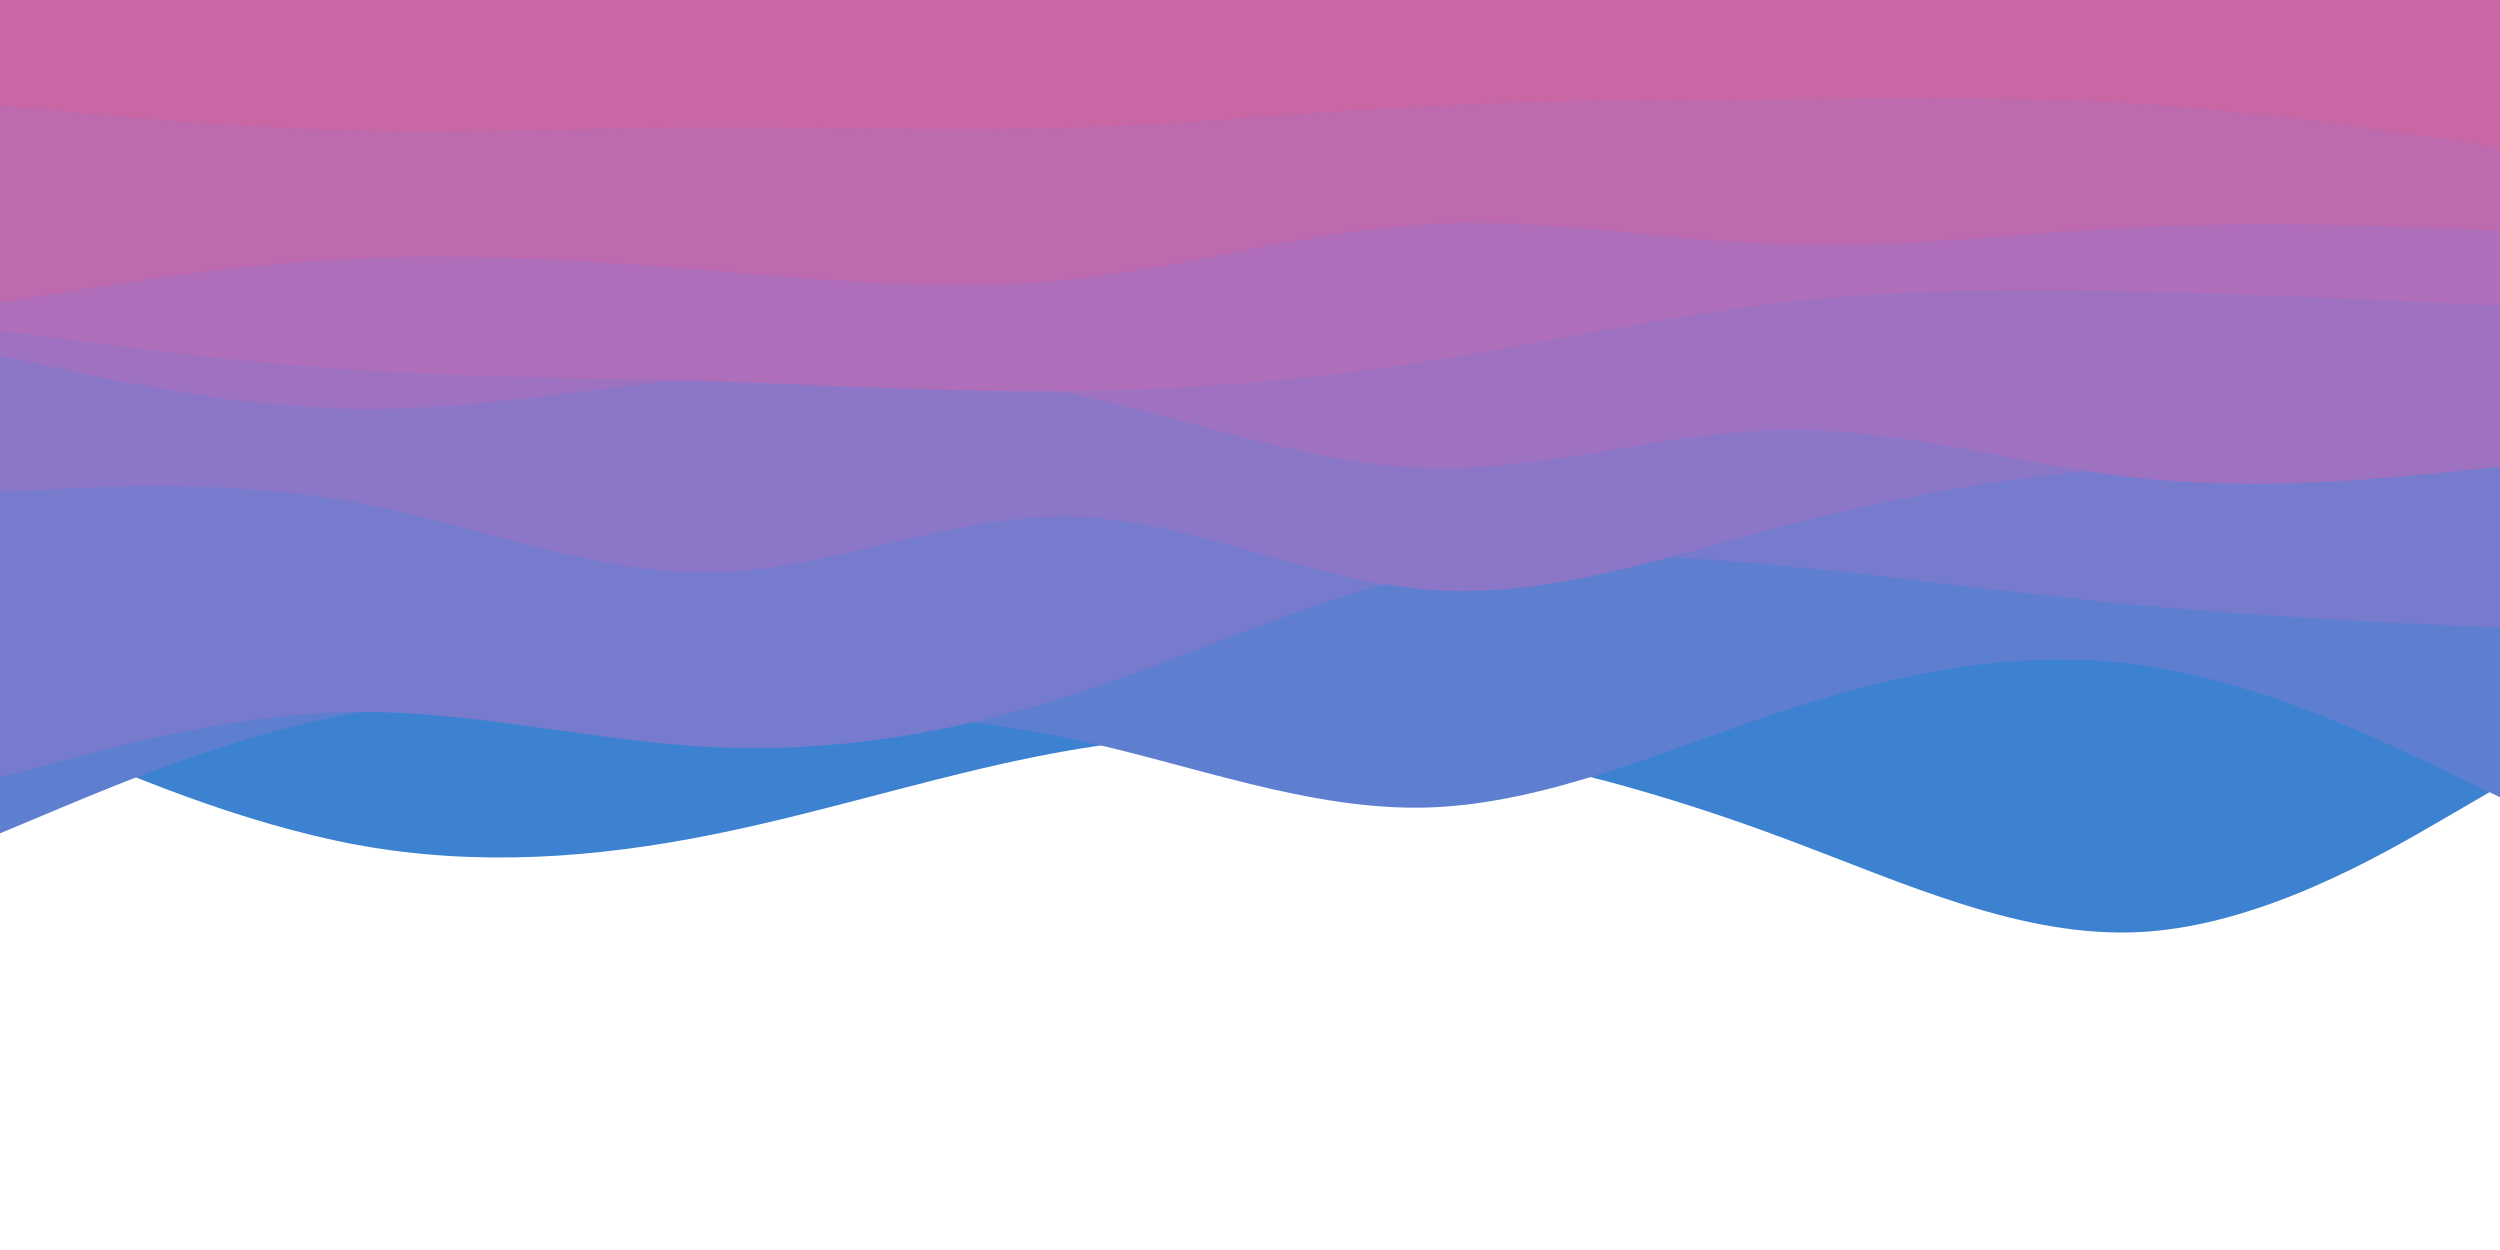
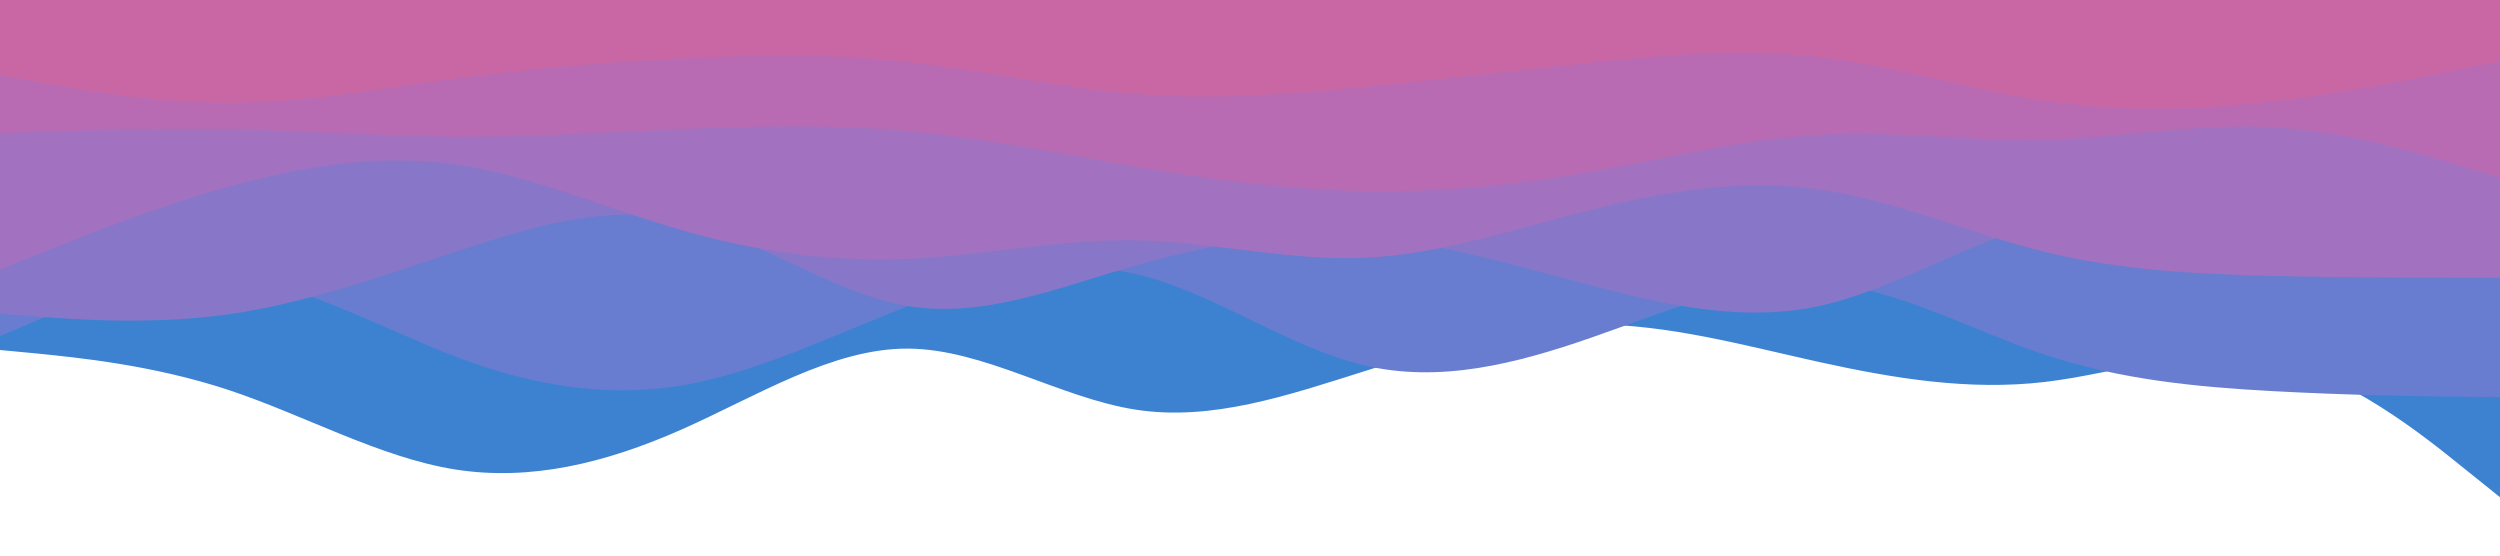
- <svg xmlns="http://www.w3.org/2000/svg" id="visual" viewBox="0 0 900 450" width="900" height="450" version="1.1">
-   <path d="M0 259L21.5 268.3C43 277.7 86 296.3 128.8 304.2C171.7 312 214.3 309 257.2 300.3C300 291.7 343 277.3 385.8 270C428.7 262.7 471.3 262.3 514.2 268.2C557 274 600 286 642.8 302C685.7 318 728.3 338 771.2 335.5C814 333 857 308 878.5 295.5L900 283L900 0L878.5 0C857 0 814 0 771.2 0C728.3 0 685.7 0 642.8 0C600 0 557 0 514.2 0C471.3 0 428.7 0 385.8 0C343 0 300 0 257.2 0C214.3 0 171.7 0 128.8 0C86 0 43 0 21.5 0L0 0Z" fill="#3d82d1" />
-   <path d="M0 300L21.5 291C43 282 86 264 128.8 256.5C171.7 249 214.3 252 257.2 254C300 256 343 257 385.8 266C428.7 275 471.3 292 514.2 290.7C557 289.3 600 269.7 642.8 255.7C685.7 241.7 728.3 233.3 771.2 239.5C814 245.7 857 266.3 878.5 276.7L900 287L900 0L878.5 0C857 0 814 0 771.2 0C728.3 0 685.7 0 642.8 0C600 0 557 0 514.2 0C471.3 0 428.7 0 385.8 0C343 0 300 0 257.2 0C214.3 0 171.7 0 128.8 0C86 0 43 0 21.5 0L0 0Z" fill="#5e7ed0" />
-   <path d="M0 280L21.5 274.2C43 268.3 86 256.7 128.8 256.3C171.7 256 214.3 267 257.2 269C300 271 343 264 385.8 250.2C428.7 236.3 471.3 215.7 514.2 206.5C557 197.3 600 199.7 642.8 203.8C685.7 208 728.3 214 771.2 218C814 222 857 224 878.5 225L900 226L900 0L878.5 0C857 0 814 0 771.2 0C728.3 0 685.7 0 642.8 0C600 0 557 0 514.2 0C471.3 0 428.7 0 385.8 0C343 0 300 0 257.2 0C214.3 0 171.7 0 128.8 0C86 0 43 0 21.5 0L0 0Z" fill="#777bcd" />
-   <path d="M0 177L21.5 176C43 175 86 173 128.8 181C171.7 189 214.3 207 257.2 206C300 205 343 185 385.8 186C428.7 187 471.3 209 514.2 212.3C557 215.7 600 200.3 642.8 189.2C685.7 178 728.3 171 771.2 167.8C814 164.7 857 165.3 878.5 165.7L900 166L900 0L878.5 0C857 0 814 0 771.2 0C728.3 0 685.7 0 642.8 0C600 0 557 0 514.2 0C471.3 0 428.7 0 385.8 0C343 0 300 0 257.2 0C214.3 0 171.7 0 128.8 0C86 0 43 0 21.5 0L0 0Z" fill="#8c76c8" />
-   <path d="M0 128L21.5 132.7C43 137.3 86 146.7 128.8 147.2C171.7 147.7 214.3 139.3 257.2 135.7C300 132 343 133 385.8 141.8C428.7 150.7 471.3 167.3 514.2 168.5C557 169.7 600 155.3 642.8 154.8C685.7 154.3 728.3 167.7 771.2 172.2C814 176.7 857 172.3 878.5 170.2L900 168L900 0L878.5 0C857 0 814 0 771.2 0C728.3 0 685.7 0 642.8 0C600 0 557 0 514.2 0C471.3 0 428.7 0 385.8 0C343 0 300 0 257.2 0C214.3 0 171.7 0 128.8 0C86 0 43 0 21.5 0L0 0Z" fill="#9f72c1" />
-   <path d="M0 119L21.5 121.8C43 124.7 86 130.3 128.8 133.2C171.7 136 214.3 136 257.2 137.3C300 138.7 343 141.3 385.8 140.8C428.7 140.3 471.3 136.7 514.2 130C557 123.3 600 113.7 642.8 108.8C685.7 104 728.3 104 771.2 105C814 106 857 108 878.5 109L900 110L900 0L878.5 0C857 0 814 0 771.2 0C728.3 0 685.7 0 642.8 0C600 0 557 0 514.2 0C471.3 0 428.7 0 385.8 0C343 0 300 0 257.2 0C214.3 0 171.7 0 128.8 0C86 0 43 0 21.5 0L0 0Z" fill="#af6eb9" />
-   <path d="M0 109L21.5 105.5C43 102 86 95 128.8 93C171.7 91 214.3 94 257.2 97.5C300 101 343 105 385.8 100.5C428.7 96 471.3 83 514.2 80.7C557 78.3 600 86.7 642.8 88C685.7 89.3 728.3 83.7 771.2 81.7C814 79.7 857 81.3 878.5 82.2L900 83L900 0L878.5 0C857 0 814 0 771.2 0C728.3 0 685.7 0 642.8 0C600 0 557 0 514.2 0C471.3 0 428.7 0 385.8 0C343 0 300 0 257.2 0C214.3 0 171.7 0 128.8 0C86 0 43 0 21.5 0L0 0Z" fill="#bd6aaf" />
-   <path d="M0 38L21.5 40C43 42 86 46 128.8 47C171.7 48 214.3 46 257.2 45.8C300 45.7 343 47.3 385.8 46C428.7 44.7 471.3 40.3 514.2 38.2C557 36 600 36 642.8 35.7C685.7 35.3 728.3 34.7 771.2 37.5C814 40.3 857 46.7 878.5 49.8L900 53L900 0L878.5 0C857 0 814 0 771.2 0C728.3 0 685.7 0 642.8 0C600 0 557 0 514.2 0C471.3 0 428.7 0 385.8 0C343 0 300 0 257.2 0C214.3 0 171.7 0 128.8 0C86 0 43 0 21.5 0L0 0Z" fill="#c867a4" />
+ <svg xmlns="http://www.w3.org/2000/svg" id="visual" viewBox="0 0 900 200" width="900" height="200" version="1.1">
+   <path d="M0 126L13.7 127.3C27.3 128.7 54.7 131.3 82 140.3C109.3 149.3 136.7 164.7 163.8 169C191 173.3 218 166.7 245.2 154.7C272.3 142.7 299.7 125.3 327 125.5C354.3 125.7 381.7 143.3 409 147.5C436.3 151.7 463.7 142.3 491 133.7C518.3 125 545.7 117 573 116.8C600.3 116.7 627.7 124.3 654.8 130.3C682 136.3 709 140.7 736.2 137.5C763.3 134.3 790.7 123.7 818 129.3C845.3 135 872.7 157 886.3 168L900 179L900 0L886.3 0C872.7 0 845.3 0 818 0C790.7 0 763.3 0 736.2 0C709 0 682 0 654.8 0C627.7 0 600.3 0 573 0C545.7 0 518.3 0 491 0C463.7 0 436.3 0 409 0C381.7 0 354.3 0 327 0C299.7 0 272.3 0 245.2 0C218 0 191 0 163.8 0C136.7 0 109.3 0 82 0C54.7 0 27.3 0 13.7 0L0 0Z" fill="#3d82d1" />
+   <path d="M0 121L13.7 115.2C27.3 109.3 54.7 97.7 82 99.8C109.3 102 136.7 118 163.8 128.3C191 138.7 218 143.3 245.2 138.8C272.3 134.3 299.7 120.7 327 110.2C354.3 99.7 381.7 92.3 409 98.7C436.3 105 463.7 125 491 131.5C518.3 138 545.7 131 573 121.5C600.3 112 627.7 100 654.8 101.7C682 103.3 709 118.7 736.2 127.7C763.3 136.7 790.7 139.3 818 140.8C845.3 142.3 872.7 142.7 886.3 142.8L900 143L900 0L886.3 0C872.7 0 845.3 0 818 0C790.7 0 763.3 0 736.2 0C709 0 682 0 654.8 0C627.7 0 600.3 0 573 0C545.7 0 518.3 0 491 0C463.7 0 436.3 0 409 0C381.7 0 354.3 0 327 0C299.7 0 272.3 0 245.2 0C218 0 191 0 163.8 0C136.7 0 109.3 0 82 0C54.7 0 27.3 0 13.7 0L0 0Z" fill="#687dcf" />
+   <path d="M0 113L13.7 114C27.3 115 54.7 117 82 113.2C109.3 109.3 136.7 99.7 163.8 90.7C191 81.7 218 73.3 245.2 79.3C272.3 85.3 299.7 105.7 327 110.2C354.3 114.7 381.7 103.3 409 95.5C436.3 87.7 463.7 83.3 491 85.3C518.3 87.3 545.7 95.7 573 102.8C600.3 110 627.7 116 654.8 110.2C682 104.3 709 86.7 736.2 80.2C763.3 73.7 790.7 78.3 818 83.2C845.3 88 872.7 93 886.3 95.5L900 98L900 0L886.3 0C872.7 0 845.3 0 818 0C790.7 0 763.3 0 736.2 0C709 0 682 0 654.8 0C627.7 0 600.3 0 573 0C545.7 0 518.3 0 491 0C463.7 0 436.3 0 409 0C381.7 0 354.3 0 327 0C299.7 0 272.3 0 245.2 0C218 0 191 0 163.8 0C136.7 0 109.3 0 82 0C54.7 0 27.3 0 13.7 0L0 0Z" fill="#8877c9" />
+   <path d="M0 97L13.7 91.5C27.3 86 54.7 75 82 67.3C109.3 59.7 136.7 55.3 163.8 59.2C191 63 218 75 245.2 82.8C272.3 90.7 299.7 94.3 327 93.2C354.3 92 381.7 86 409 86.5C436.3 87 463.7 94 491 92.8C518.3 91.7 545.7 82.3 573 75.5C600.3 68.7 627.7 64.3 654.8 68.2C682 72 709 84 736.2 90.7C763.3 97.3 790.7 98.7 818 99.3C845.3 100 872.7 100 886.3 100L900 100L900 0L886.3 0C872.7 0 845.3 0 818 0C790.7 0 763.3 0 736.2 0C709 0 682 0 654.8 0C627.7 0 600.3 0 573 0C545.7 0 518.3 0 491 0C463.7 0 436.3 0 409 0C381.7 0 354.3 0 327 0C299.7 0 272.3 0 245.2 0C218 0 191 0 163.8 0C136.7 0 109.3 0 82 0C54.7 0 27.3 0 13.7 0L0 0Z" fill="#a271c0" />
+   <path d="M0 48L13.7 47.5C27.3 47 54.7 46 82 46.5C109.3 47 136.7 49 163.8 49.2C191 49.3 218 47.7 245.2 46.5C272.3 45.3 299.7 44.7 327 47.2C354.3 49.7 381.7 55.3 409 60C436.3 64.7 463.7 68.3 491 68.8C518.3 69.3 545.7 66.7 573 61.8C600.3 57 627.7 50 654.8 48.5C682 47 709 51 736.2 50.3C763.3 49.7 790.7 44.3 818 45.8C845.3 47.3 872.7 55.7 886.3 59.8L900 64L900 0L886.3 0C872.7 0 845.3 0 818 0C790.7 0 763.3 0 736.2 0C709 0 682 0 654.8 0C627.7 0 600.3 0 573 0C545.7 0 518.3 0 491 0C463.7 0 436.3 0 409 0C381.7 0 354.3 0 327 0C299.7 0 272.3 0 245.2 0C218 0 191 0 163.8 0C136.7 0 109.3 0 82 0C54.7 0 27.3 0 13.7 0L0 0Z" fill="#b86bb3" />
+   <path d="M0 27L13.7 29.5C27.3 32 54.7 37 82 37C109.3 37 136.7 32 163.8 28.3C191 24.7 218 22.3 245.2 21C272.3 19.7 299.7 19.3 327 22.3C354.3 25.3 381.7 31.7 409 33.8C436.3 36 463.7 34 491 31.3C518.3 28.7 545.7 25.3 573 22.5C600.3 19.7 627.7 17.3 654.8 20.5C682 23.7 709 32.3 736.2 36.3C763.3 40.3 790.7 39.7 818 36.5C845.3 33.3 872.7 27.7 886.3 24.8L900 22L900 0L886.3 0C872.7 0 845.3 0 818 0C790.7 0 763.3 0 736.2 0C709 0 682 0 654.8 0C627.7 0 600.3 0 573 0C545.7 0 518.3 0 491 0C463.7 0 436.3 0 409 0C381.7 0 354.3 0 327 0C299.7 0 272.3 0 245.2 0C218 0 191 0 163.8 0C136.7 0 109.3 0 82 0C54.7 0 27.3 0 13.7 0L0 0Z" fill="#c867a4" />
</svg>
